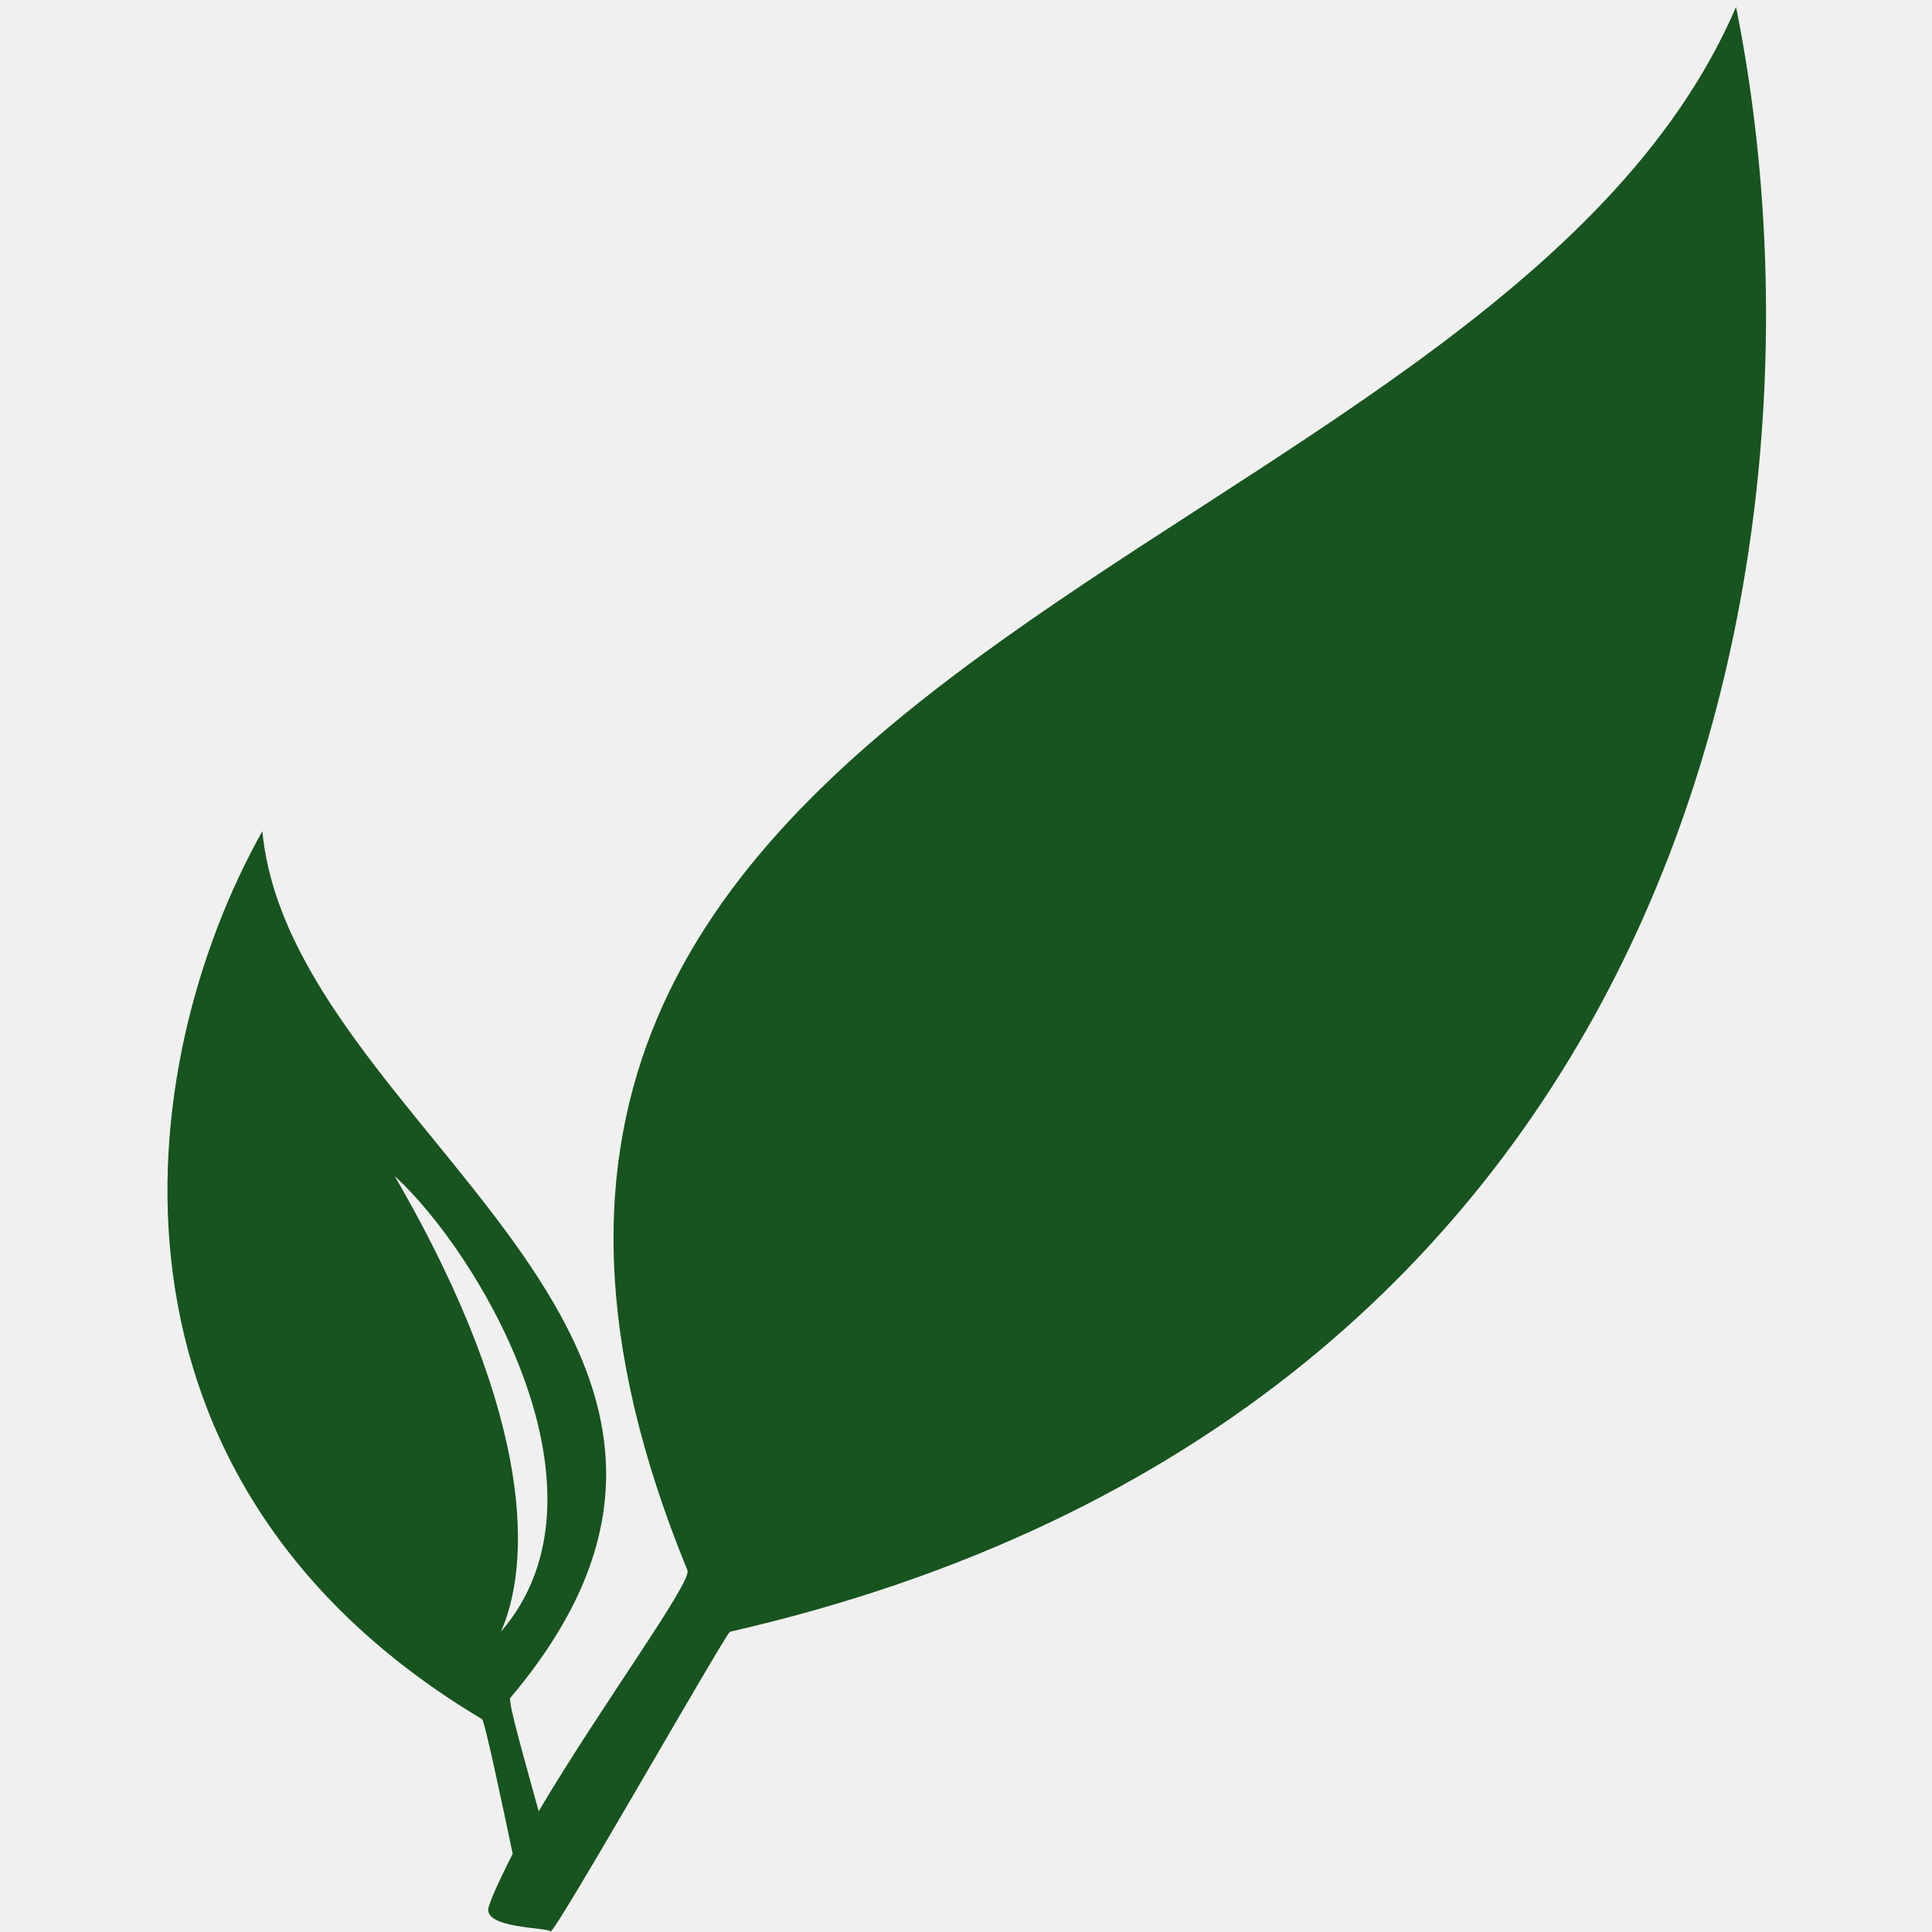
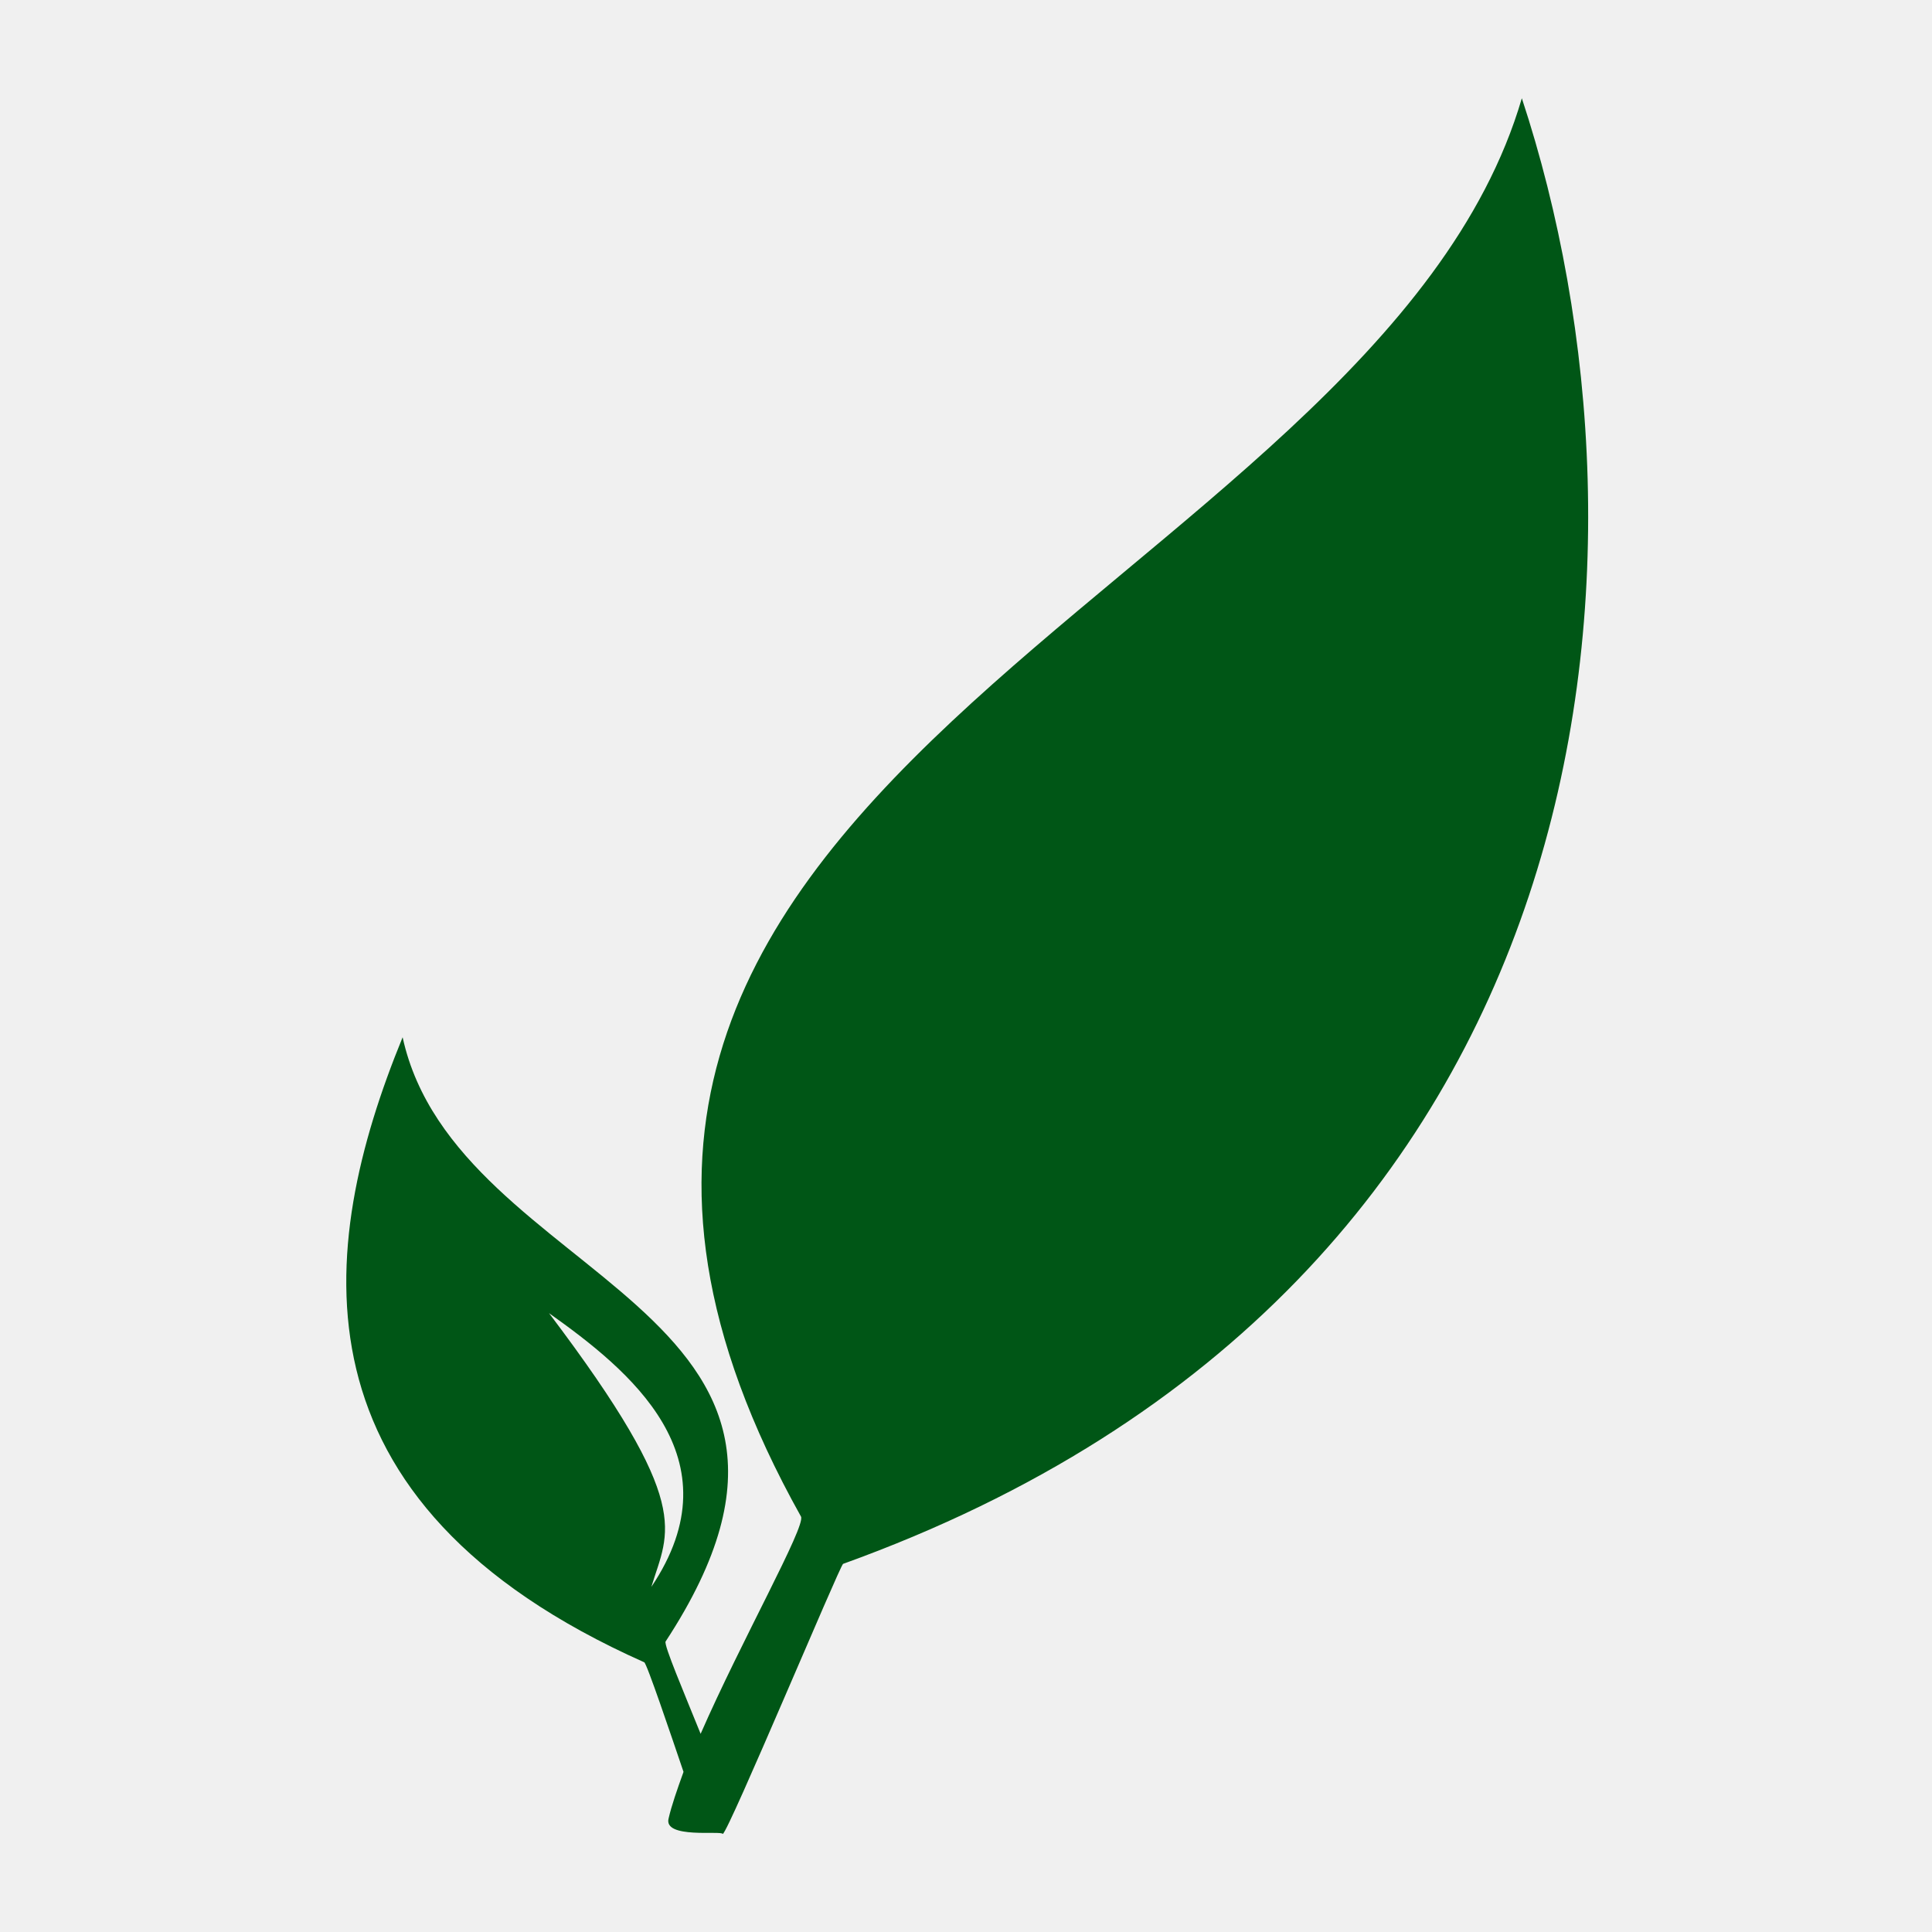
- <svg xmlns="http://www.w3.org/2000/svg" version="1.1" width="900" height="900" id="svg3923">
-   <defs id="defs3927" />
-   <g transform="matrix(10.6383,0,0,10.6383,106.383,-206.383)" id="g3921">
-     <defs id="SvgjsDefs1018" />
-     <g id="SvgjsG1019" featureKey="root" style="fill:#ffffff" />
-     <g id="SvgjsG1020" featureKey="symbol1" transform="matrix(0.1034156,0,0,0.1034156,-11.43874,18.04842)" style="fill:#17541f">
-       <defs id="defs3911" />
-       <g id="g3915">
-         <path d="M 231,798 C 227,779 219,741 218,741 49,640 69,465 125,365 c 12,126 235,213 105,367 -1,2 6,26 12,48 26,-44 65,-97 63,-102 C 145,288 645,258 749,16 c 47,234 -24,596 -426,688 -2,1 -73,126 -76,127 0,-2 -30,-1 -26,-11 2,-6 6,-14 10,-22 z M 330,625 C 267,476 452,312 544,271 356,439 324,564 330,625 Z m -104,79 c 51,-59 -9,-160 -45,-193 61,105 57,166 45,193 z" style="fill:#17541f" id="path3913" />
-       </g>
-     </g>
-   </g>
+ <svg xmlns="http://www.w3.org/2000/svg" viewBox="-39.062 -36.133 1074.219 1074.219">
+   <path d="M341 949.1c-6.9-20.3-20.7-61.2-21.9-61-199.6-88.9-182.5-229.8-134.3-347.5 30 137.2 268.8 148.9 146.2 336-.9 2.2 10 27.8 19.5 51.3 22.7-51.9 58.6-115.5 55.8-120.8C178 398.7 724.9 299 807.1 18.5c83 251.5 53.1 659.8-377.4 814.9-2 1.4-63.5 148.6-66.9 150.2-.2-2.1-33.2 2.9-30.1-8.7 1.6-7 4.8-16.2 8.2-25.6v-.2zm-17.9-102.9c48.3-71.9-12.7-120.8-56.9-152.2 81.2 107.4 66.4 120.8 56.9 152.2" style="fill:#005616" />
</svg>
